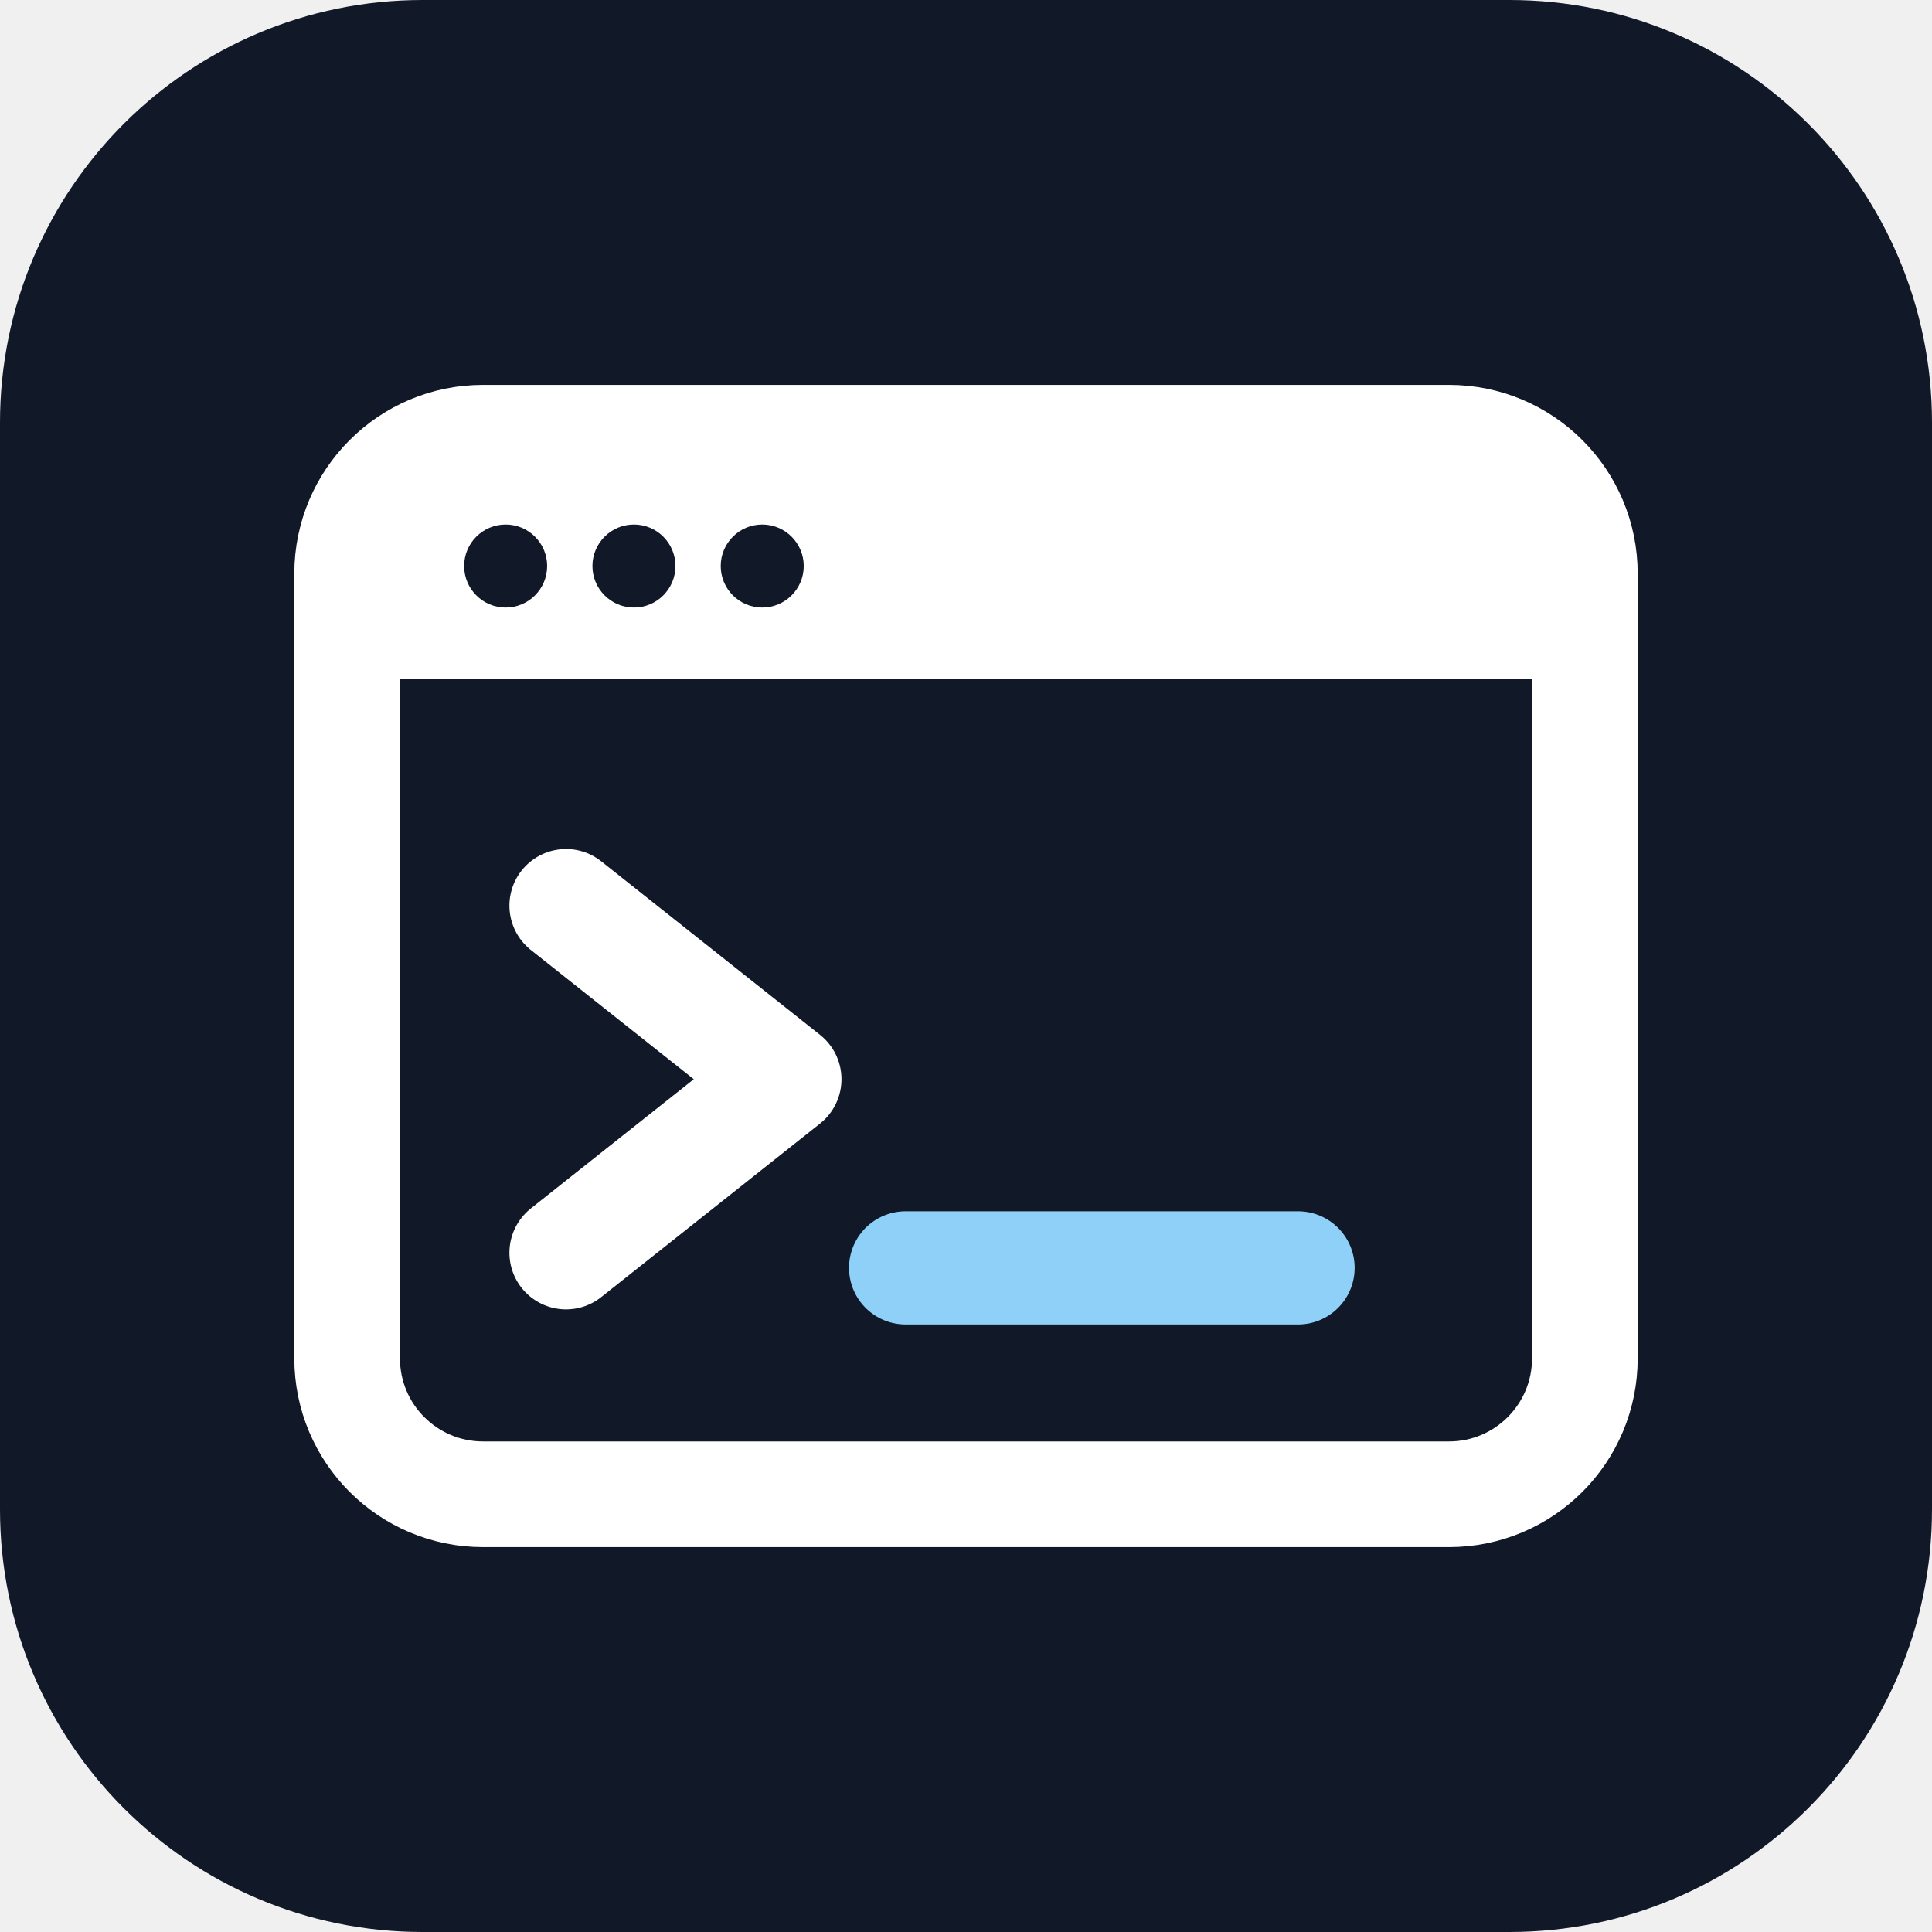
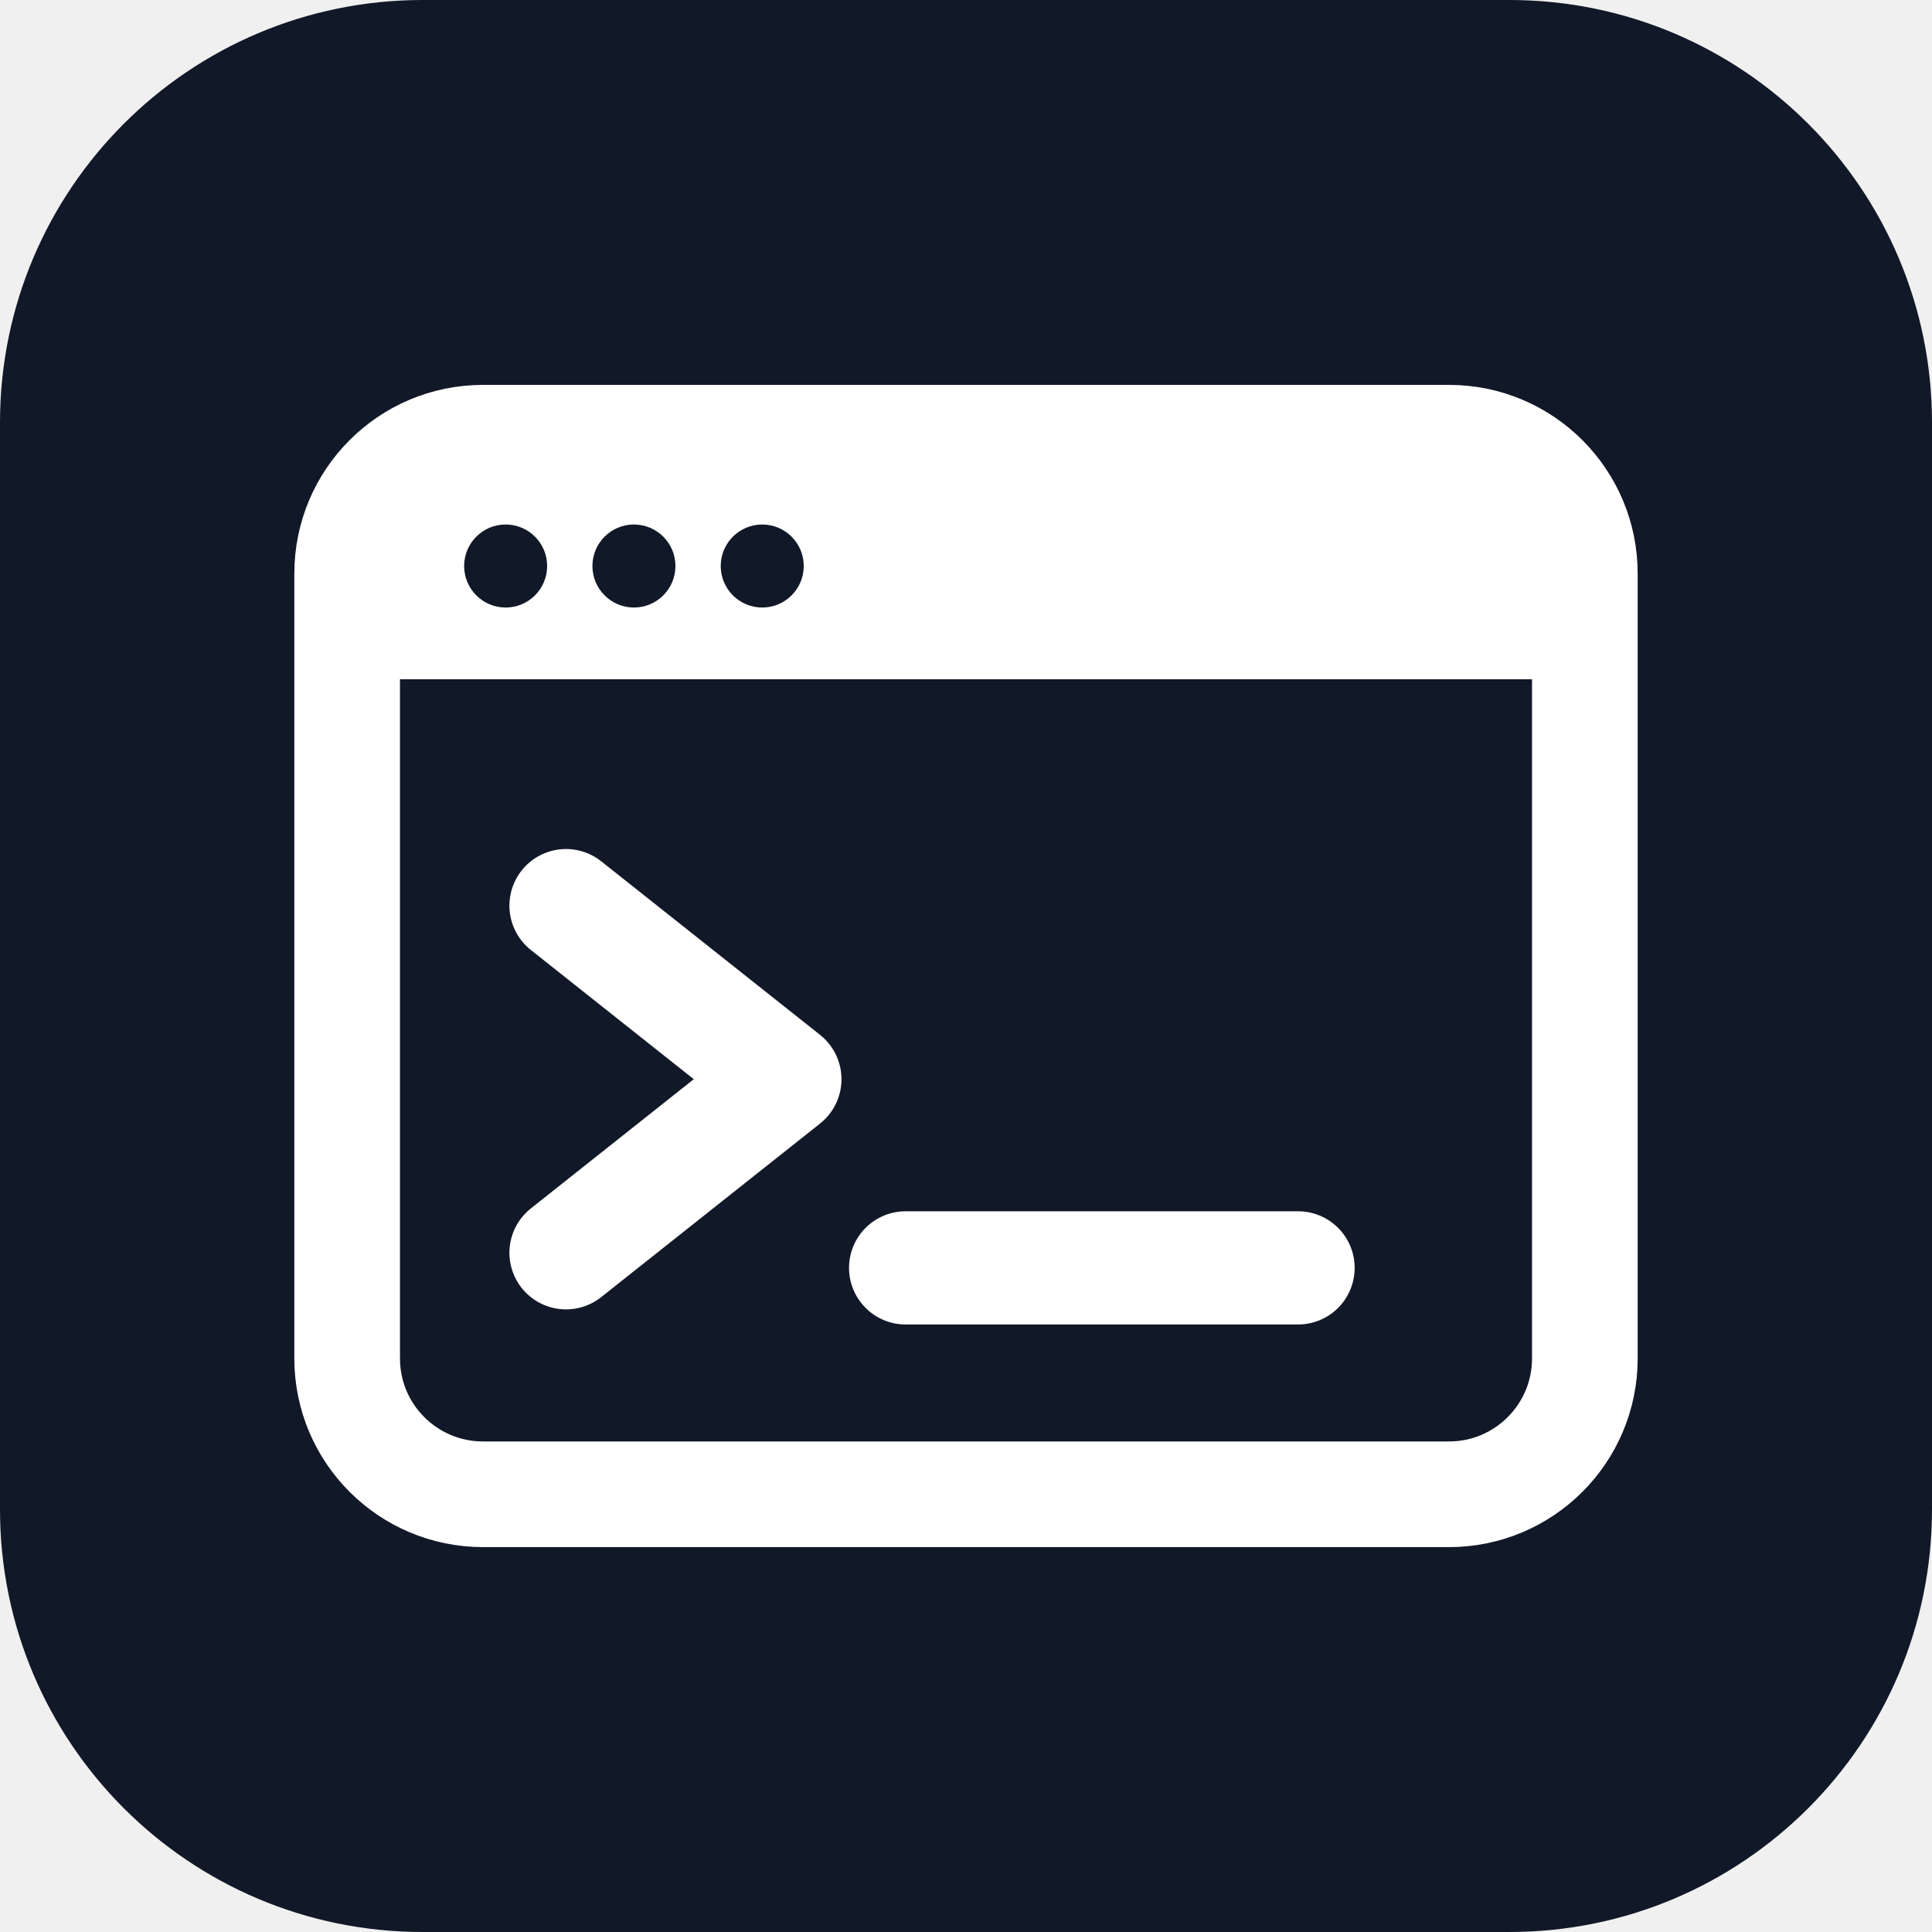
<svg xmlns="http://www.w3.org/2000/svg" viewBox="0 0 512 512">
  <rect width="512" height="512" rx="112" fill="#111827" />
  <rect x="92" y="116" width="328" height="280" rx="36" fill="none" stroke="#FFFFFF" stroke-width="28" />
  <path d="M92 152a36 36 0 0 1 36-36h256a36 36 0 0 1 36 36v28H92z" fill="#FFFFFF" />
  <g fill="#111827">
    <circle cx="134" cy="150" r="11" />
    <circle cx="168" cy="150" r="11" />
    <circle cx="202" cy="150" r="11" />
  </g>
  <path d="M150 240l58 46-58 46" fill="none" stroke="#FFFFFF" stroke-width="30" stroke-linecap="round" stroke-linejoin="round" />
-   <path d="M240 336h104" stroke="#8FD0F8" stroke-width="30" stroke-linecap="round" />
+   <path d="M240 336h104" stroke="#FFFFFF" stroke-width="30" stroke-linecap="round" />
</svg>
